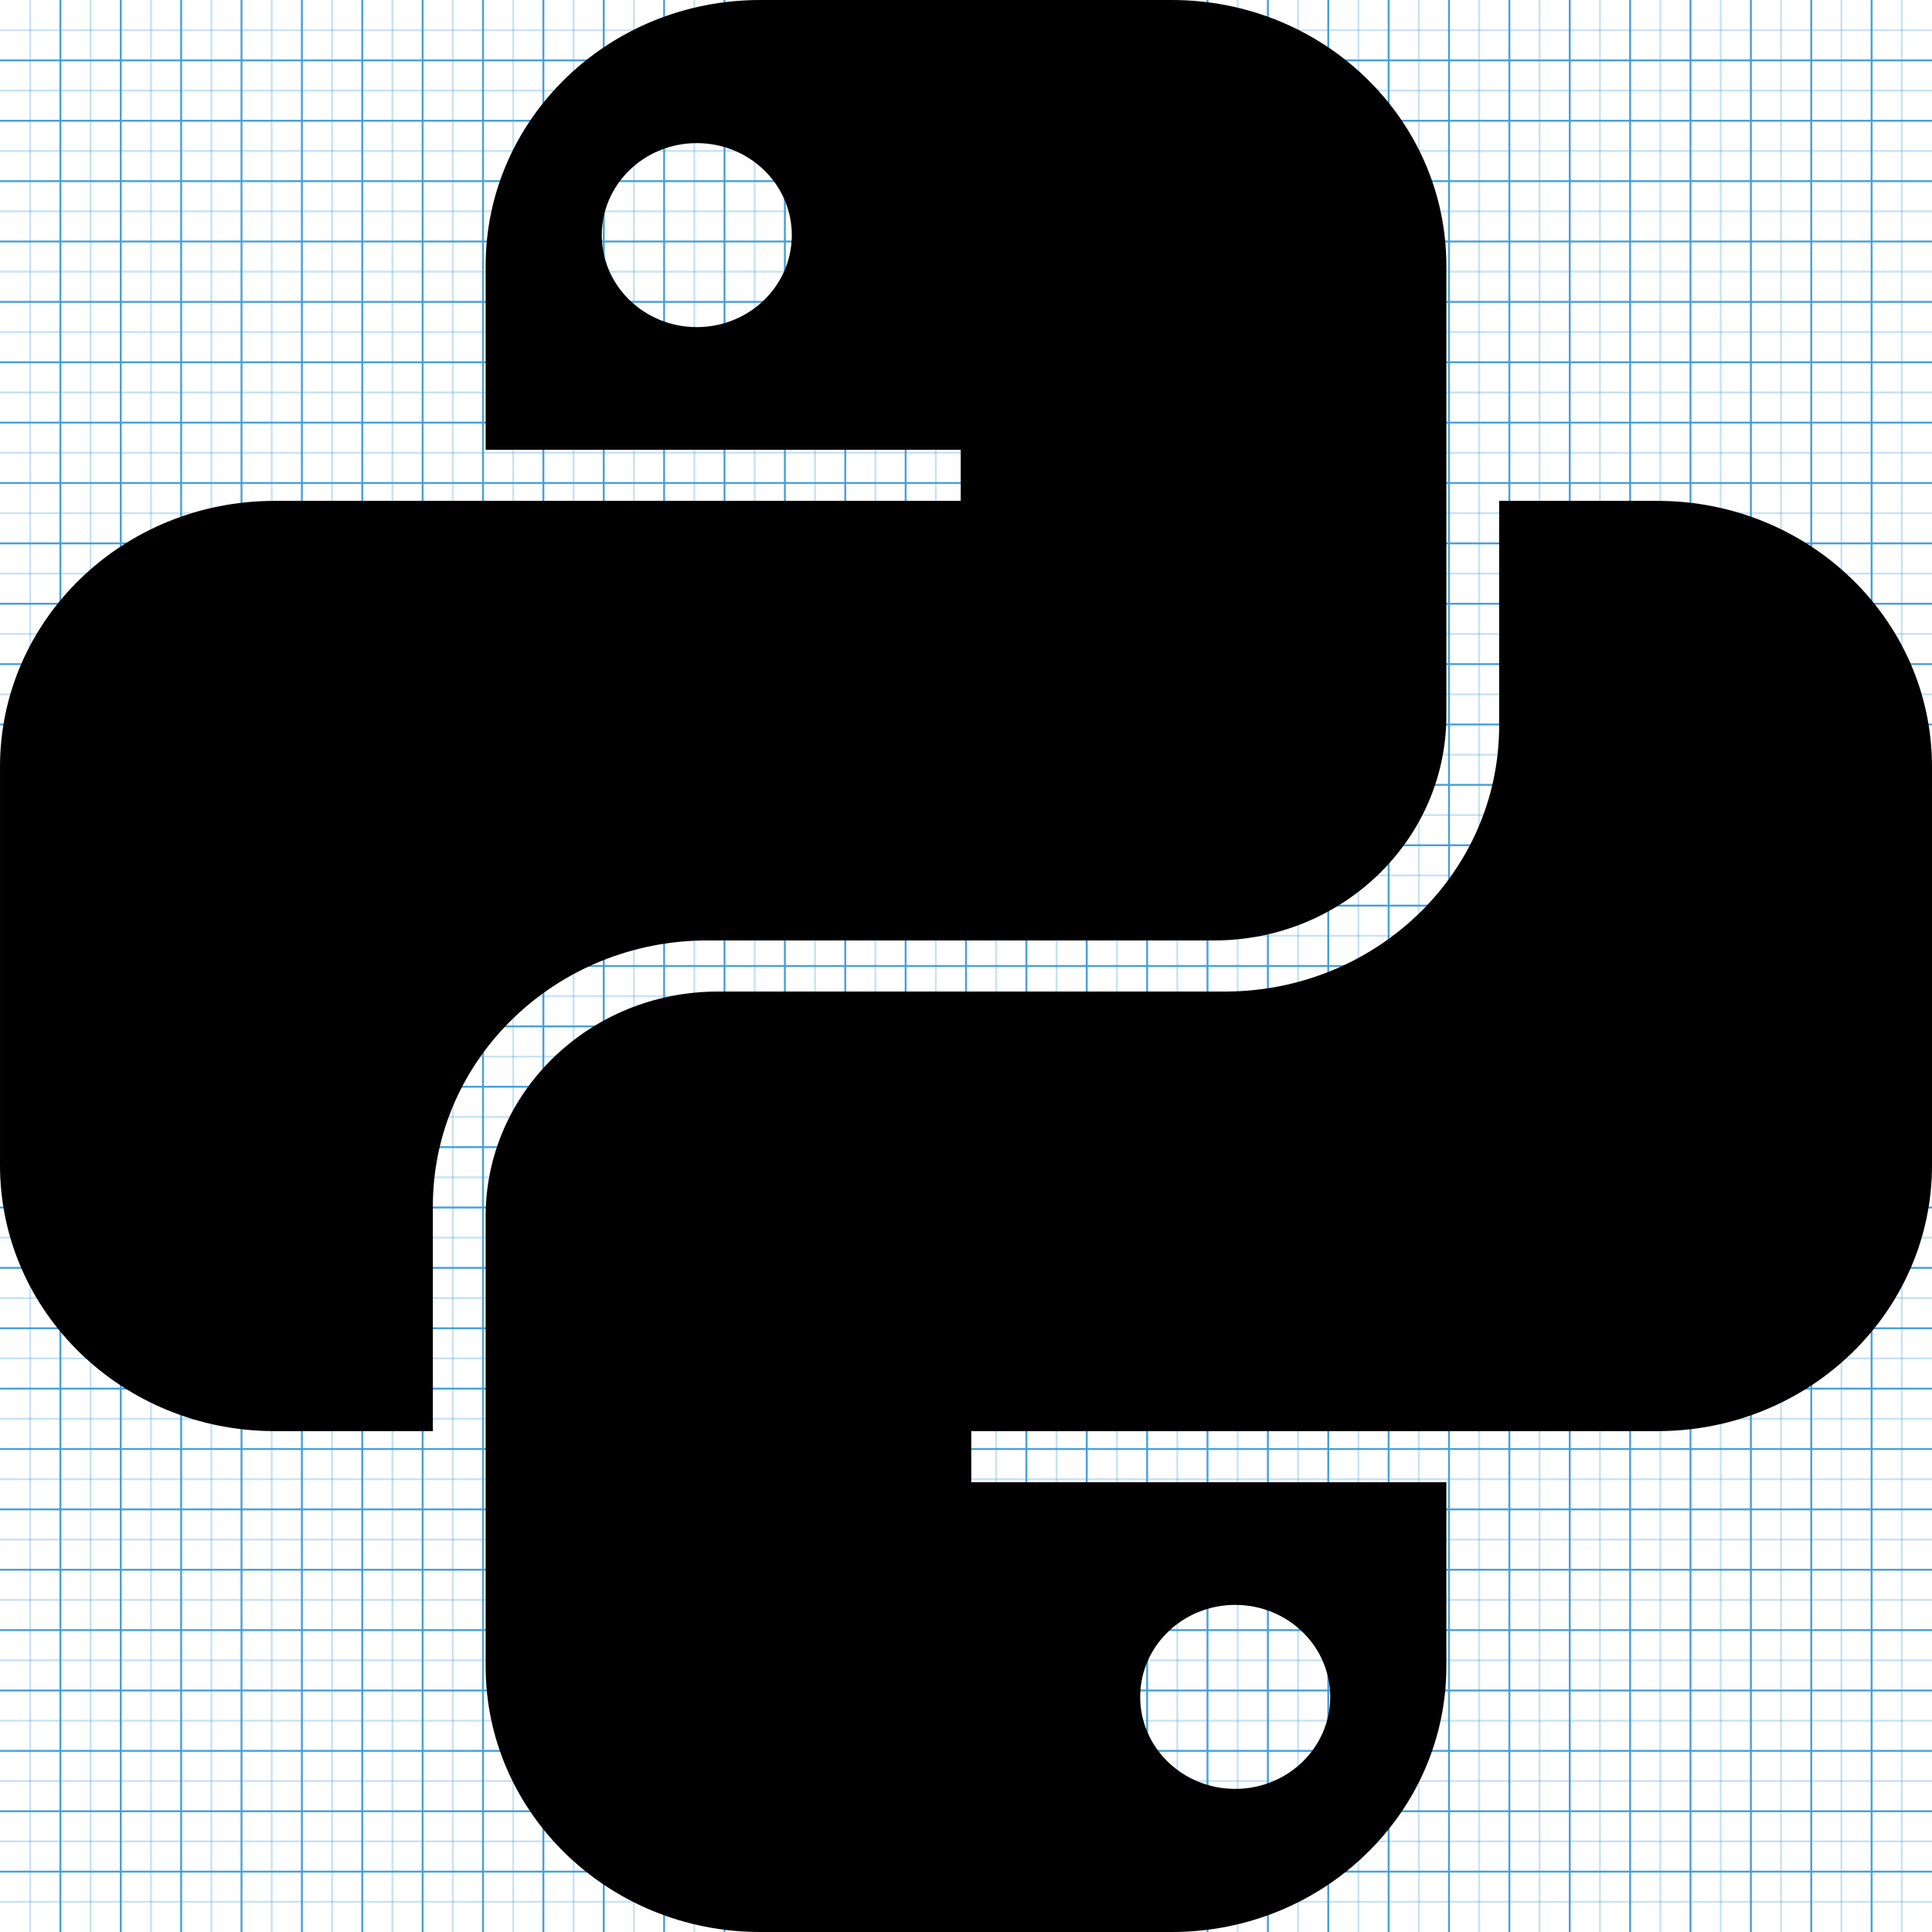
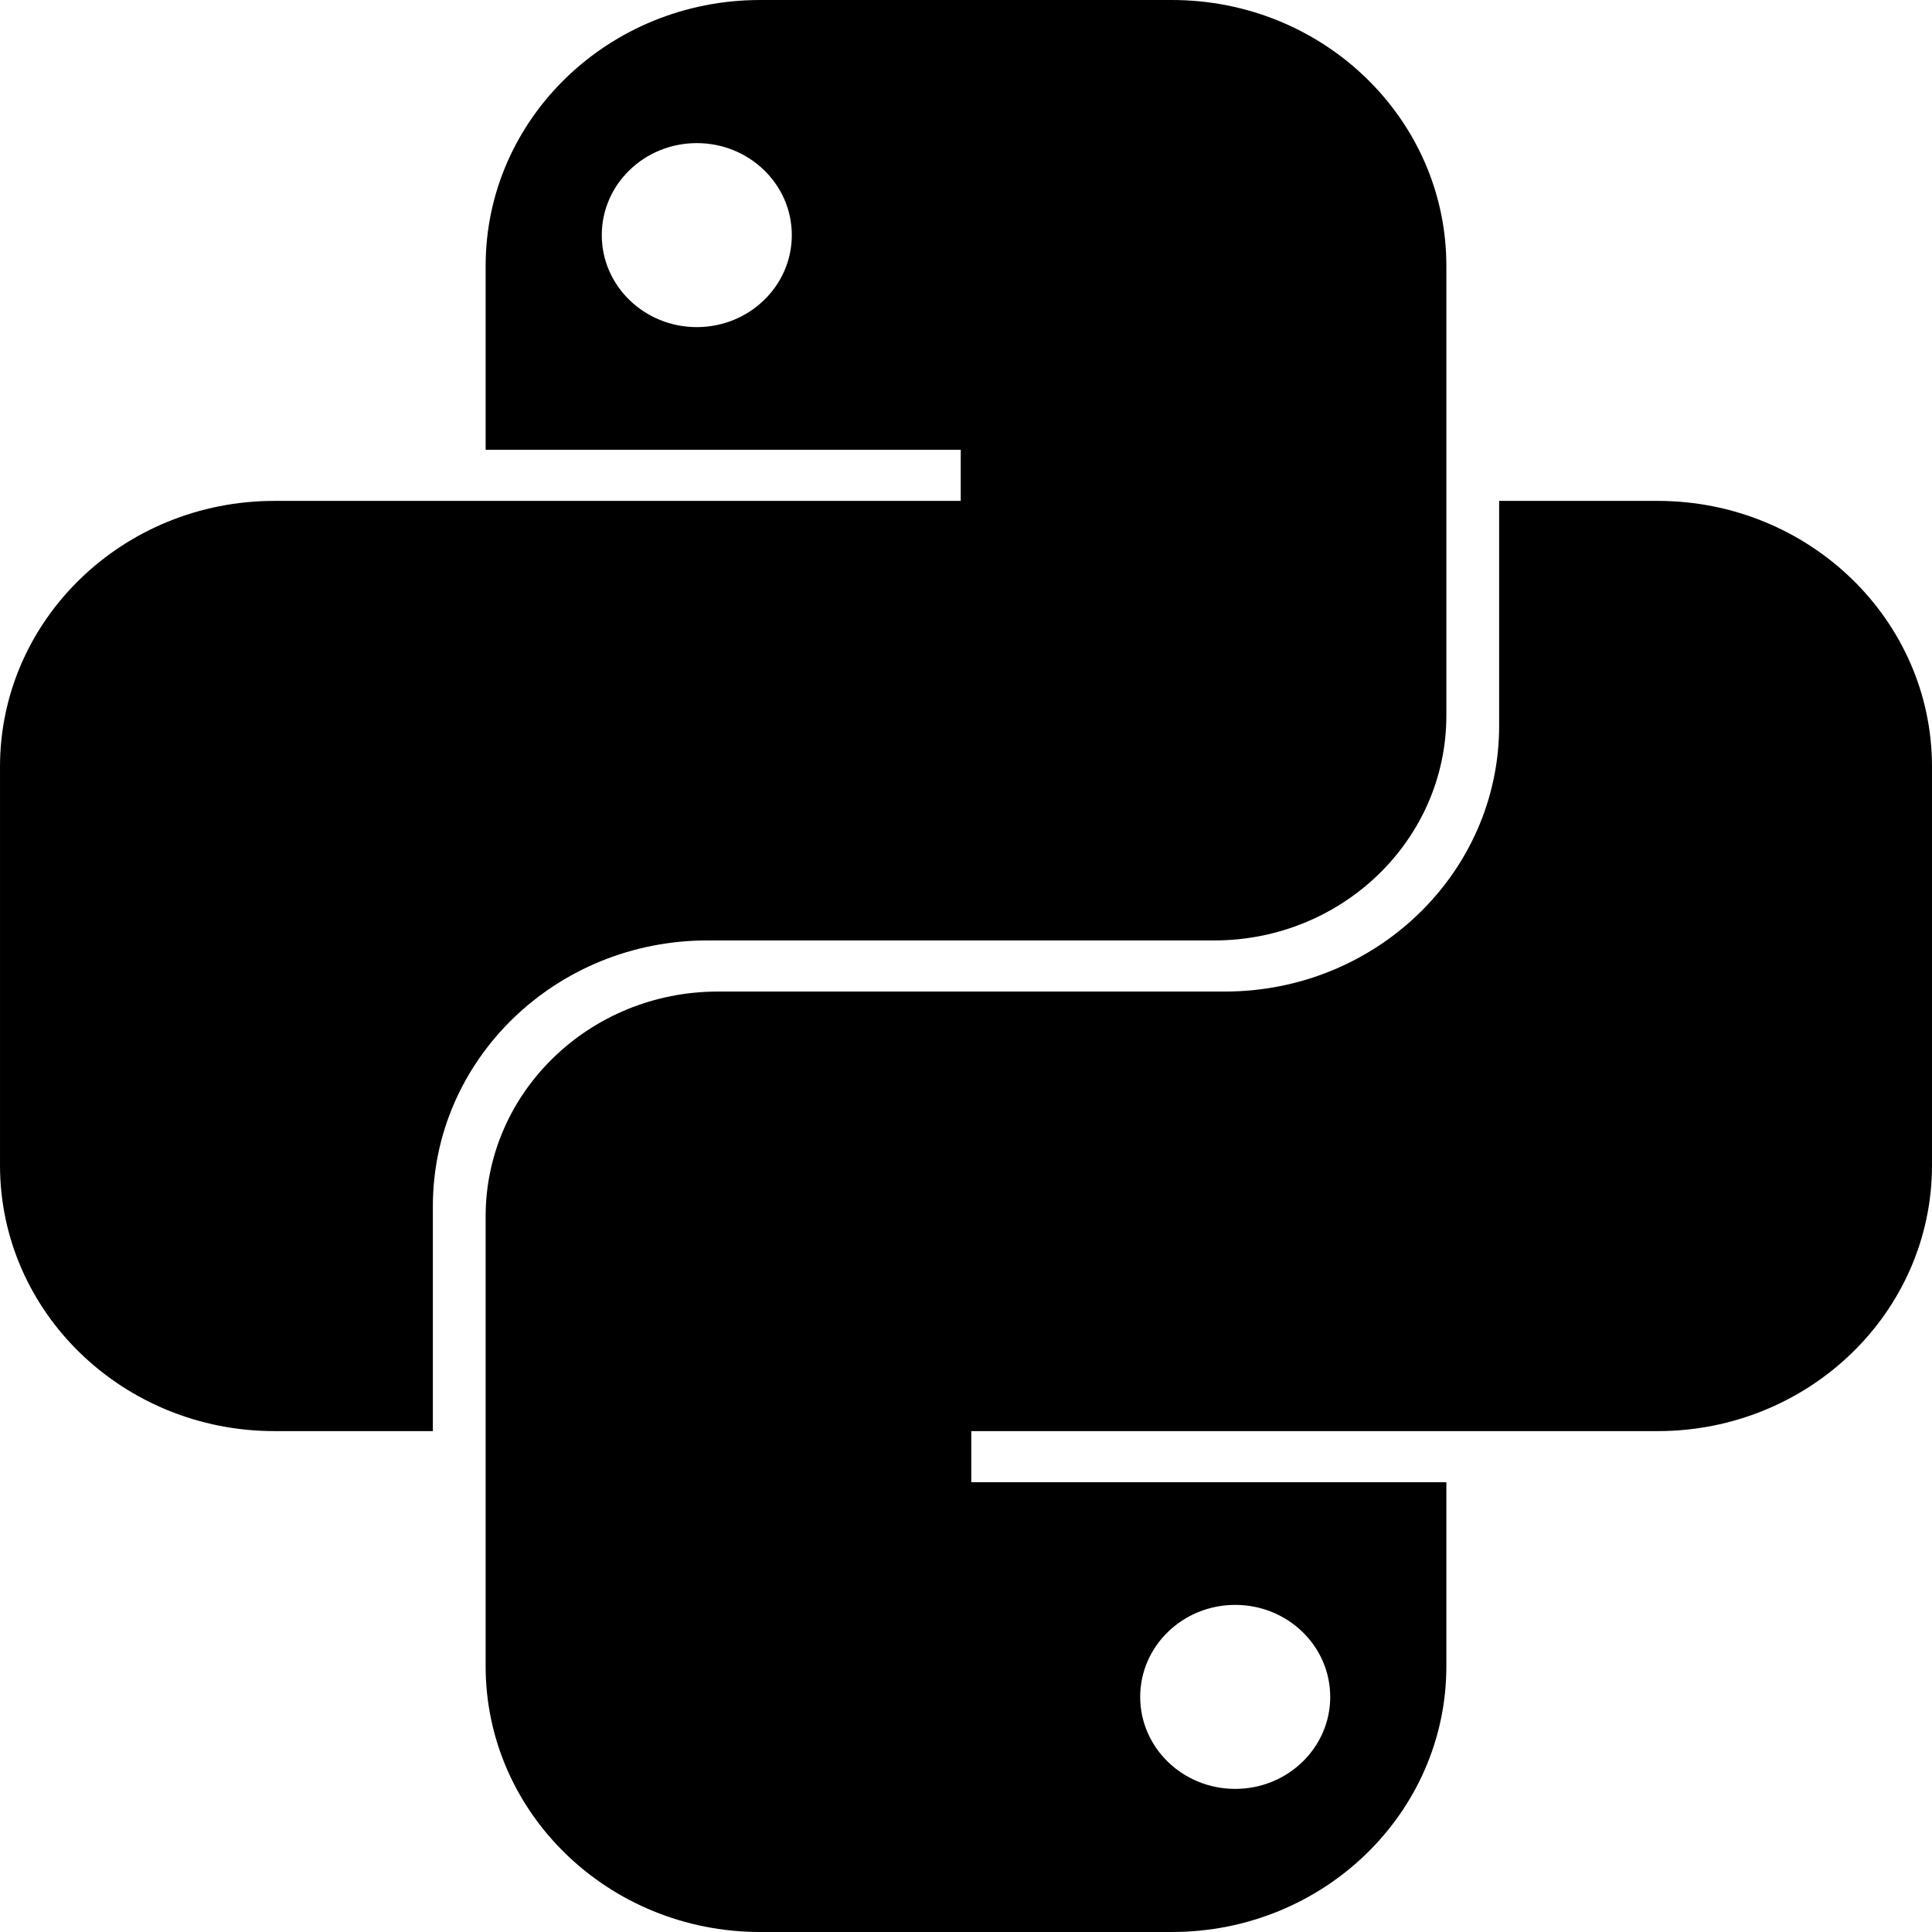
<svg xmlns="http://www.w3.org/2000/svg" version="1.1" width="1024" height="1024" viewBox="0 0 1024 1024">
  <g id="icomoon-ignore">
-     <line stroke-width="1" x1="16" y1="0" x2="16" y2="1024" stroke="#449FDB" opacity="0.3" />
-     <line stroke-width="1" x1="32" y1="0" x2="32" y2="1024" stroke="#449FDB" opacity="1" />
-     <line stroke-width="1" x1="48" y1="0" x2="48" y2="1024" stroke="#449FDB" opacity="0.3" />
-     <line stroke-width="1" x1="64" y1="0" x2="64" y2="1024" stroke="#449FDB" opacity="1" />
-     <line stroke-width="1" x1="80" y1="0" x2="80" y2="1024" stroke="#449FDB" opacity="0.3" />
-     <line stroke-width="1" x1="96" y1="0" x2="96" y2="1024" stroke="#449FDB" opacity="1" />
-     <line stroke-width="1" x1="112" y1="0" x2="112" y2="1024" stroke="#449FDB" opacity="0.3" />
-     <line stroke-width="1" x1="128" y1="0" x2="128" y2="1024" stroke="#449FDB" opacity="1" />
-     <line stroke-width="1" x1="144" y1="0" x2="144" y2="1024" stroke="#449FDB" opacity="0.3" />
-     <line stroke-width="1" x1="160" y1="0" x2="160" y2="1024" stroke="#449FDB" opacity="1" />
-     <line stroke-width="1" x1="176" y1="0" x2="176" y2="1024" stroke="#449FDB" opacity="0.3" />
-     <line stroke-width="1" x1="192" y1="0" x2="192" y2="1024" stroke="#449FDB" opacity="1" />
-     <line stroke-width="1" x1="208" y1="0" x2="208" y2="1024" stroke="#449FDB" opacity="0.3" />
-     <line stroke-width="1" x1="224" y1="0" x2="224" y2="1024" stroke="#449FDB" opacity="1" />
-     <line stroke-width="1" x1="240" y1="0" x2="240" y2="1024" stroke="#449FDB" opacity="0.3" />
-     <line stroke-width="1" x1="256" y1="0" x2="256" y2="1024" stroke="#449FDB" opacity="1" />
-     <line stroke-width="1" x1="272" y1="0" x2="272" y2="1024" stroke="#449FDB" opacity="0.3" />
-     <line stroke-width="1" x1="288" y1="0" x2="288" y2="1024" stroke="#449FDB" opacity="1" />
-     <line stroke-width="1" x1="304" y1="0" x2="304" y2="1024" stroke="#449FDB" opacity="0.3" />
-     <line stroke-width="1" x1="320" y1="0" x2="320" y2="1024" stroke="#449FDB" opacity="1" />
-     <line stroke-width="1" x1="336" y1="0" x2="336" y2="1024" stroke="#449FDB" opacity="0.3" />
-     <line stroke-width="1" x1="352" y1="0" x2="352" y2="1024" stroke="#449FDB" opacity="1" />
-     <line stroke-width="1" x1="368" y1="0" x2="368" y2="1024" stroke="#449FDB" opacity="0.3" />
-     <line stroke-width="1" x1="384" y1="0" x2="384" y2="1024" stroke="#449FDB" opacity="1" />
-     <line stroke-width="1" x1="400" y1="0" x2="400" y2="1024" stroke="#449FDB" opacity="0.3" />
-     <line stroke-width="1" x1="416" y1="0" x2="416" y2="1024" stroke="#449FDB" opacity="1" />
-     <line stroke-width="1" x1="432" y1="0" x2="432" y2="1024" stroke="#449FDB" opacity="0.3" />
-     <line stroke-width="1" x1="448" y1="0" x2="448" y2="1024" stroke="#449FDB" opacity="1" />
-     <line stroke-width="1" x1="464" y1="0" x2="464" y2="1024" stroke="#449FDB" opacity="0.3" />
-     <line stroke-width="1" x1="480" y1="0" x2="480" y2="1024" stroke="#449FDB" opacity="1" />
-     <line stroke-width="1" x1="496" y1="0" x2="496" y2="1024" stroke="#449FDB" opacity="0.3" />
-     <line stroke-width="1" x1="512" y1="0" x2="512" y2="1024" stroke="#449FDB" opacity="1" />
-     <line stroke-width="1" x1="528" y1="0" x2="528" y2="1024" stroke="#449FDB" opacity="0.3" />
-     <line stroke-width="1" x1="544" y1="0" x2="544" y2="1024" stroke="#449FDB" opacity="1" />
-     <line stroke-width="1" x1="560" y1="0" x2="560" y2="1024" stroke="#449FDB" opacity="0.3" />
-     <line stroke-width="1" x1="576" y1="0" x2="576" y2="1024" stroke="#449FDB" opacity="1" />
-     <line stroke-width="1" x1="592" y1="0" x2="592" y2="1024" stroke="#449FDB" opacity="0.3" />
-     <line stroke-width="1" x1="608" y1="0" x2="608" y2="1024" stroke="#449FDB" opacity="1" />
-     <line stroke-width="1" x1="624" y1="0" x2="624" y2="1024" stroke="#449FDB" opacity="0.3" />
-     <line stroke-width="1" x1="640" y1="0" x2="640" y2="1024" stroke="#449FDB" opacity="1" />
-     <line stroke-width="1" x1="656" y1="0" x2="656" y2="1024" stroke="#449FDB" opacity="0.3" />
-     <line stroke-width="1" x1="672" y1="0" x2="672" y2="1024" stroke="#449FDB" opacity="1" />
-     <line stroke-width="1" x1="688" y1="0" x2="688" y2="1024" stroke="#449FDB" opacity="0.3" />
-     <line stroke-width="1" x1="704" y1="0" x2="704" y2="1024" stroke="#449FDB" opacity="1" />
-     <line stroke-width="1" x1="720" y1="0" x2="720" y2="1024" stroke="#449FDB" opacity="0.3" />
-     <line stroke-width="1" x1="736" y1="0" x2="736" y2="1024" stroke="#449FDB" opacity="1" />
-     <line stroke-width="1" x1="752" y1="0" x2="752" y2="1024" stroke="#449FDB" opacity="0.3" />
-     <line stroke-width="1" x1="768" y1="0" x2="768" y2="1024" stroke="#449FDB" opacity="1" />
-     <line stroke-width="1" x1="784" y1="0" x2="784" y2="1024" stroke="#449FDB" opacity="0.3" />
-     <line stroke-width="1" x1="800" y1="0" x2="800" y2="1024" stroke="#449FDB" opacity="1" />
-     <line stroke-width="1" x1="816" y1="0" x2="816" y2="1024" stroke="#449FDB" opacity="0.3" />
-     <line stroke-width="1" x1="832" y1="0" x2="832" y2="1024" stroke="#449FDB" opacity="1" />
-     <line stroke-width="1" x1="848" y1="0" x2="848" y2="1024" stroke="#449FDB" opacity="0.3" />
-     <line stroke-width="1" x1="864" y1="0" x2="864" y2="1024" stroke="#449FDB" opacity="1" />
-     <line stroke-width="1" x1="880" y1="0" x2="880" y2="1024" stroke="#449FDB" opacity="0.3" />
-     <line stroke-width="1" x1="896" y1="0" x2="896" y2="1024" stroke="#449FDB" opacity="1" />
-     <line stroke-width="1" x1="912" y1="0" x2="912" y2="1024" stroke="#449FDB" opacity="0.3" />
-     <line stroke-width="1" x1="928" y1="0" x2="928" y2="1024" stroke="#449FDB" opacity="1" />
-     <line stroke-width="1" x1="944" y1="0" x2="944" y2="1024" stroke="#449FDB" opacity="0.3" />
-     <line stroke-width="1" x1="960" y1="0" x2="960" y2="1024" stroke="#449FDB" opacity="1" />
-     <line stroke-width="1" x1="976" y1="0" x2="976" y2="1024" stroke="#449FDB" opacity="0.3" />
-     <line stroke-width="1" x1="992" y1="0" x2="992" y2="1024" stroke="#449FDB" opacity="1" />
-     <line stroke-width="1" x1="1008" y1="0" x2="1008" y2="1024" stroke="#449FDB" opacity="0.3" />
-     <line stroke-width="1" x1="0" y1="16" x2="1024" y2="16" stroke="#449FDB" opacity="0.3" />
-     <line stroke-width="1" x1="0" y1="32" x2="1024" y2="32" stroke="#449FDB" opacity="1" />
-     <line stroke-width="1" x1="0" y1="48" x2="1024" y2="48" stroke="#449FDB" opacity="0.3" />
-     <line stroke-width="1" x1="0" y1="64" x2="1024" y2="64" stroke="#449FDB" opacity="1" />
-     <line stroke-width="1" x1="0" y1="80" x2="1024" y2="80" stroke="#449FDB" opacity="0.3" />
-     <line stroke-width="1" x1="0" y1="96" x2="1024" y2="96" stroke="#449FDB" opacity="1" />
-     <line stroke-width="1" x1="0" y1="112" x2="1024" y2="112" stroke="#449FDB" opacity="0.3" />
-     <line stroke-width="1" x1="0" y1="128" x2="1024" y2="128" stroke="#449FDB" opacity="1" />
-     <line stroke-width="1" x1="0" y1="144" x2="1024" y2="144" stroke="#449FDB" opacity="0.3" />
-     <line stroke-width="1" x1="0" y1="160" x2="1024" y2="160" stroke="#449FDB" opacity="1" />
-     <line stroke-width="1" x1="0" y1="176" x2="1024" y2="176" stroke="#449FDB" opacity="0.3" />
-     <line stroke-width="1" x1="0" y1="192" x2="1024" y2="192" stroke="#449FDB" opacity="1" />
-     <line stroke-width="1" x1="0" y1="208" x2="1024" y2="208" stroke="#449FDB" opacity="0.3" />
-     <line stroke-width="1" x1="0" y1="224" x2="1024" y2="224" stroke="#449FDB" opacity="1" />
-     <line stroke-width="1" x1="0" y1="240" x2="1024" y2="240" stroke="#449FDB" opacity="0.3" />
-     <line stroke-width="1" x1="0" y1="256" x2="1024" y2="256" stroke="#449FDB" opacity="1" />
-     <line stroke-width="1" x1="0" y1="272" x2="1024" y2="272" stroke="#449FDB" opacity="0.3" />
-     <line stroke-width="1" x1="0" y1="288" x2="1024" y2="288" stroke="#449FDB" opacity="1" />
-     <line stroke-width="1" x1="0" y1="304" x2="1024" y2="304" stroke="#449FDB" opacity="0.3" />
-     <line stroke-width="1" x1="0" y1="320" x2="1024" y2="320" stroke="#449FDB" opacity="1" />
-     <line stroke-width="1" x1="0" y1="336" x2="1024" y2="336" stroke="#449FDB" opacity="0.3" />
-     <line stroke-width="1" x1="0" y1="352" x2="1024" y2="352" stroke="#449FDB" opacity="1" />
-     <line stroke-width="1" x1="0" y1="368" x2="1024" y2="368" stroke="#449FDB" opacity="0.3" />
-     <line stroke-width="1" x1="0" y1="384" x2="1024" y2="384" stroke="#449FDB" opacity="1" />
-     <line stroke-width="1" x1="0" y1="400" x2="1024" y2="400" stroke="#449FDB" opacity="0.3" />
-     <line stroke-width="1" x1="0" y1="416" x2="1024" y2="416" stroke="#449FDB" opacity="1" />
-     <line stroke-width="1" x1="0" y1="432" x2="1024" y2="432" stroke="#449FDB" opacity="0.3" />
-     <line stroke-width="1" x1="0" y1="448" x2="1024" y2="448" stroke="#449FDB" opacity="1" />
-     <line stroke-width="1" x1="0" y1="464" x2="1024" y2="464" stroke="#449FDB" opacity="0.3" />
-     <line stroke-width="1" x1="0" y1="480" x2="1024" y2="480" stroke="#449FDB" opacity="1" />
-     <line stroke-width="1" x1="0" y1="496" x2="1024" y2="496" stroke="#449FDB" opacity="0.3" />
-     <line stroke-width="1" x1="0" y1="512" x2="1024" y2="512" stroke="#449FDB" opacity="1" />
-     <line stroke-width="1" x1="0" y1="528" x2="1024" y2="528" stroke="#449FDB" opacity="0.3" />
-     <line stroke-width="1" x1="0" y1="544" x2="1024" y2="544" stroke="#449FDB" opacity="1" />
-     <line stroke-width="1" x1="0" y1="560" x2="1024" y2="560" stroke="#449FDB" opacity="0.3" />
-     <line stroke-width="1" x1="0" y1="576" x2="1024" y2="576" stroke="#449FDB" opacity="1" />
-     <line stroke-width="1" x1="0" y1="592" x2="1024" y2="592" stroke="#449FDB" opacity="0.3" />
-     <line stroke-width="1" x1="0" y1="608" x2="1024" y2="608" stroke="#449FDB" opacity="1" />
-     <line stroke-width="1" x1="0" y1="624" x2="1024" y2="624" stroke="#449FDB" opacity="0.3" />
-     <line stroke-width="1" x1="0" y1="640" x2="1024" y2="640" stroke="#449FDB" opacity="1" />
-     <line stroke-width="1" x1="0" y1="656" x2="1024" y2="656" stroke="#449FDB" opacity="0.3" />
-     <line stroke-width="1" x1="0" y1="672" x2="1024" y2="672" stroke="#449FDB" opacity="1" />
-     <line stroke-width="1" x1="0" y1="688" x2="1024" y2="688" stroke="#449FDB" opacity="0.3" />
-     <line stroke-width="1" x1="0" y1="704" x2="1024" y2="704" stroke="#449FDB" opacity="1" />
-     <line stroke-width="1" x1="0" y1="720" x2="1024" y2="720" stroke="#449FDB" opacity="0.3" />
-     <line stroke-width="1" x1="0" y1="736" x2="1024" y2="736" stroke="#449FDB" opacity="1" />
-     <line stroke-width="1" x1="0" y1="752" x2="1024" y2="752" stroke="#449FDB" opacity="0.3" />
-     <line stroke-width="1" x1="0" y1="768" x2="1024" y2="768" stroke="#449FDB" opacity="1" />
-     <line stroke-width="1" x1="0" y1="784" x2="1024" y2="784" stroke="#449FDB" opacity="0.3" />
-     <line stroke-width="1" x1="0" y1="800" x2="1024" y2="800" stroke="#449FDB" opacity="1" />
-     <line stroke-width="1" x1="0" y1="816" x2="1024" y2="816" stroke="#449FDB" opacity="0.3" />
-     <line stroke-width="1" x1="0" y1="832" x2="1024" y2="832" stroke="#449FDB" opacity="1" />
-     <line stroke-width="1" x1="0" y1="848" x2="1024" y2="848" stroke="#449FDB" opacity="0.3" />
-     <line stroke-width="1" x1="0" y1="864" x2="1024" y2="864" stroke="#449FDB" opacity="1" />
-     <line stroke-width="1" x1="0" y1="880" x2="1024" y2="880" stroke="#449FDB" opacity="0.3" />
-     <line stroke-width="1" x1="0" y1="896" x2="1024" y2="896" stroke="#449FDB" opacity="1" />
-     <line stroke-width="1" x1="0" y1="912" x2="1024" y2="912" stroke="#449FDB" opacity="0.3" />
-     <line stroke-width="1" x1="0" y1="928" x2="1024" y2="928" stroke="#449FDB" opacity="1" />
-     <line stroke-width="1" x1="0" y1="944" x2="1024" y2="944" stroke="#449FDB" opacity="0.3" />
-     <line stroke-width="1" x1="0" y1="960" x2="1024" y2="960" stroke="#449FDB" opacity="1" />
-     <line stroke-width="1" x1="0" y1="976" x2="1024" y2="976" stroke="#449FDB" opacity="0.3" />
-     <line stroke-width="1" x1="0" y1="992" x2="1024" y2="992" stroke="#449FDB" opacity="1" />
-     <line stroke-width="1" x1="0" y1="1008" x2="1024" y2="1008" stroke="#449FDB" opacity="0.3" />
-   </g>
+ </g>
  <path fill="#000" d="M402.89 0.001h218.228c80.351 0 145.484 63.069 145.484 140.867v238.393c0 65.828-55.113 119.193-123.103 119.193h-268.587c-80.351 0-145.488 63.071-145.488 140.87v119.193h-83.935c-80.35 0-145.486-63.067-145.486-140.866v-211.303c0-77.799 65.136-140.867 145.486-140.867h363.716v-27.090h-251.803v-97.523c0-77.799 65.136-140.867 145.487-140.867zM369.317 173.376c27.813 0 50.359-21.832 50.359-48.762s-22.546-48.762-50.359-48.762c-27.816 0-50.362 21.832-50.362 48.762s22.546 48.762 50.362 48.762z" />
  <path fill="#000" d="M621.111 1023.999h-218.228c-80.347 0-145.486-63.067-145.486-140.866v-238.394c0-65.828 55.113-119.193 123.104-119.193h268.592c80.347 0 145.484-63.067 145.484-140.87v-119.194h83.935c80.351 0 145.484 63.069 145.484 140.866v211.303c0 77.799-65.134 140.87-145.484 140.87h-363.717v27.088h251.805v97.524c0 77.799-65.137 140.866-145.488 140.866zM654.687 850.626c-27.816 0-50.362 21.83-50.362 48.761s22.546 48.761 50.362 48.761c27.813 0 50.359-21.83 50.359-48.761s-22.546-48.761-50.359-48.761z" />
</svg>
